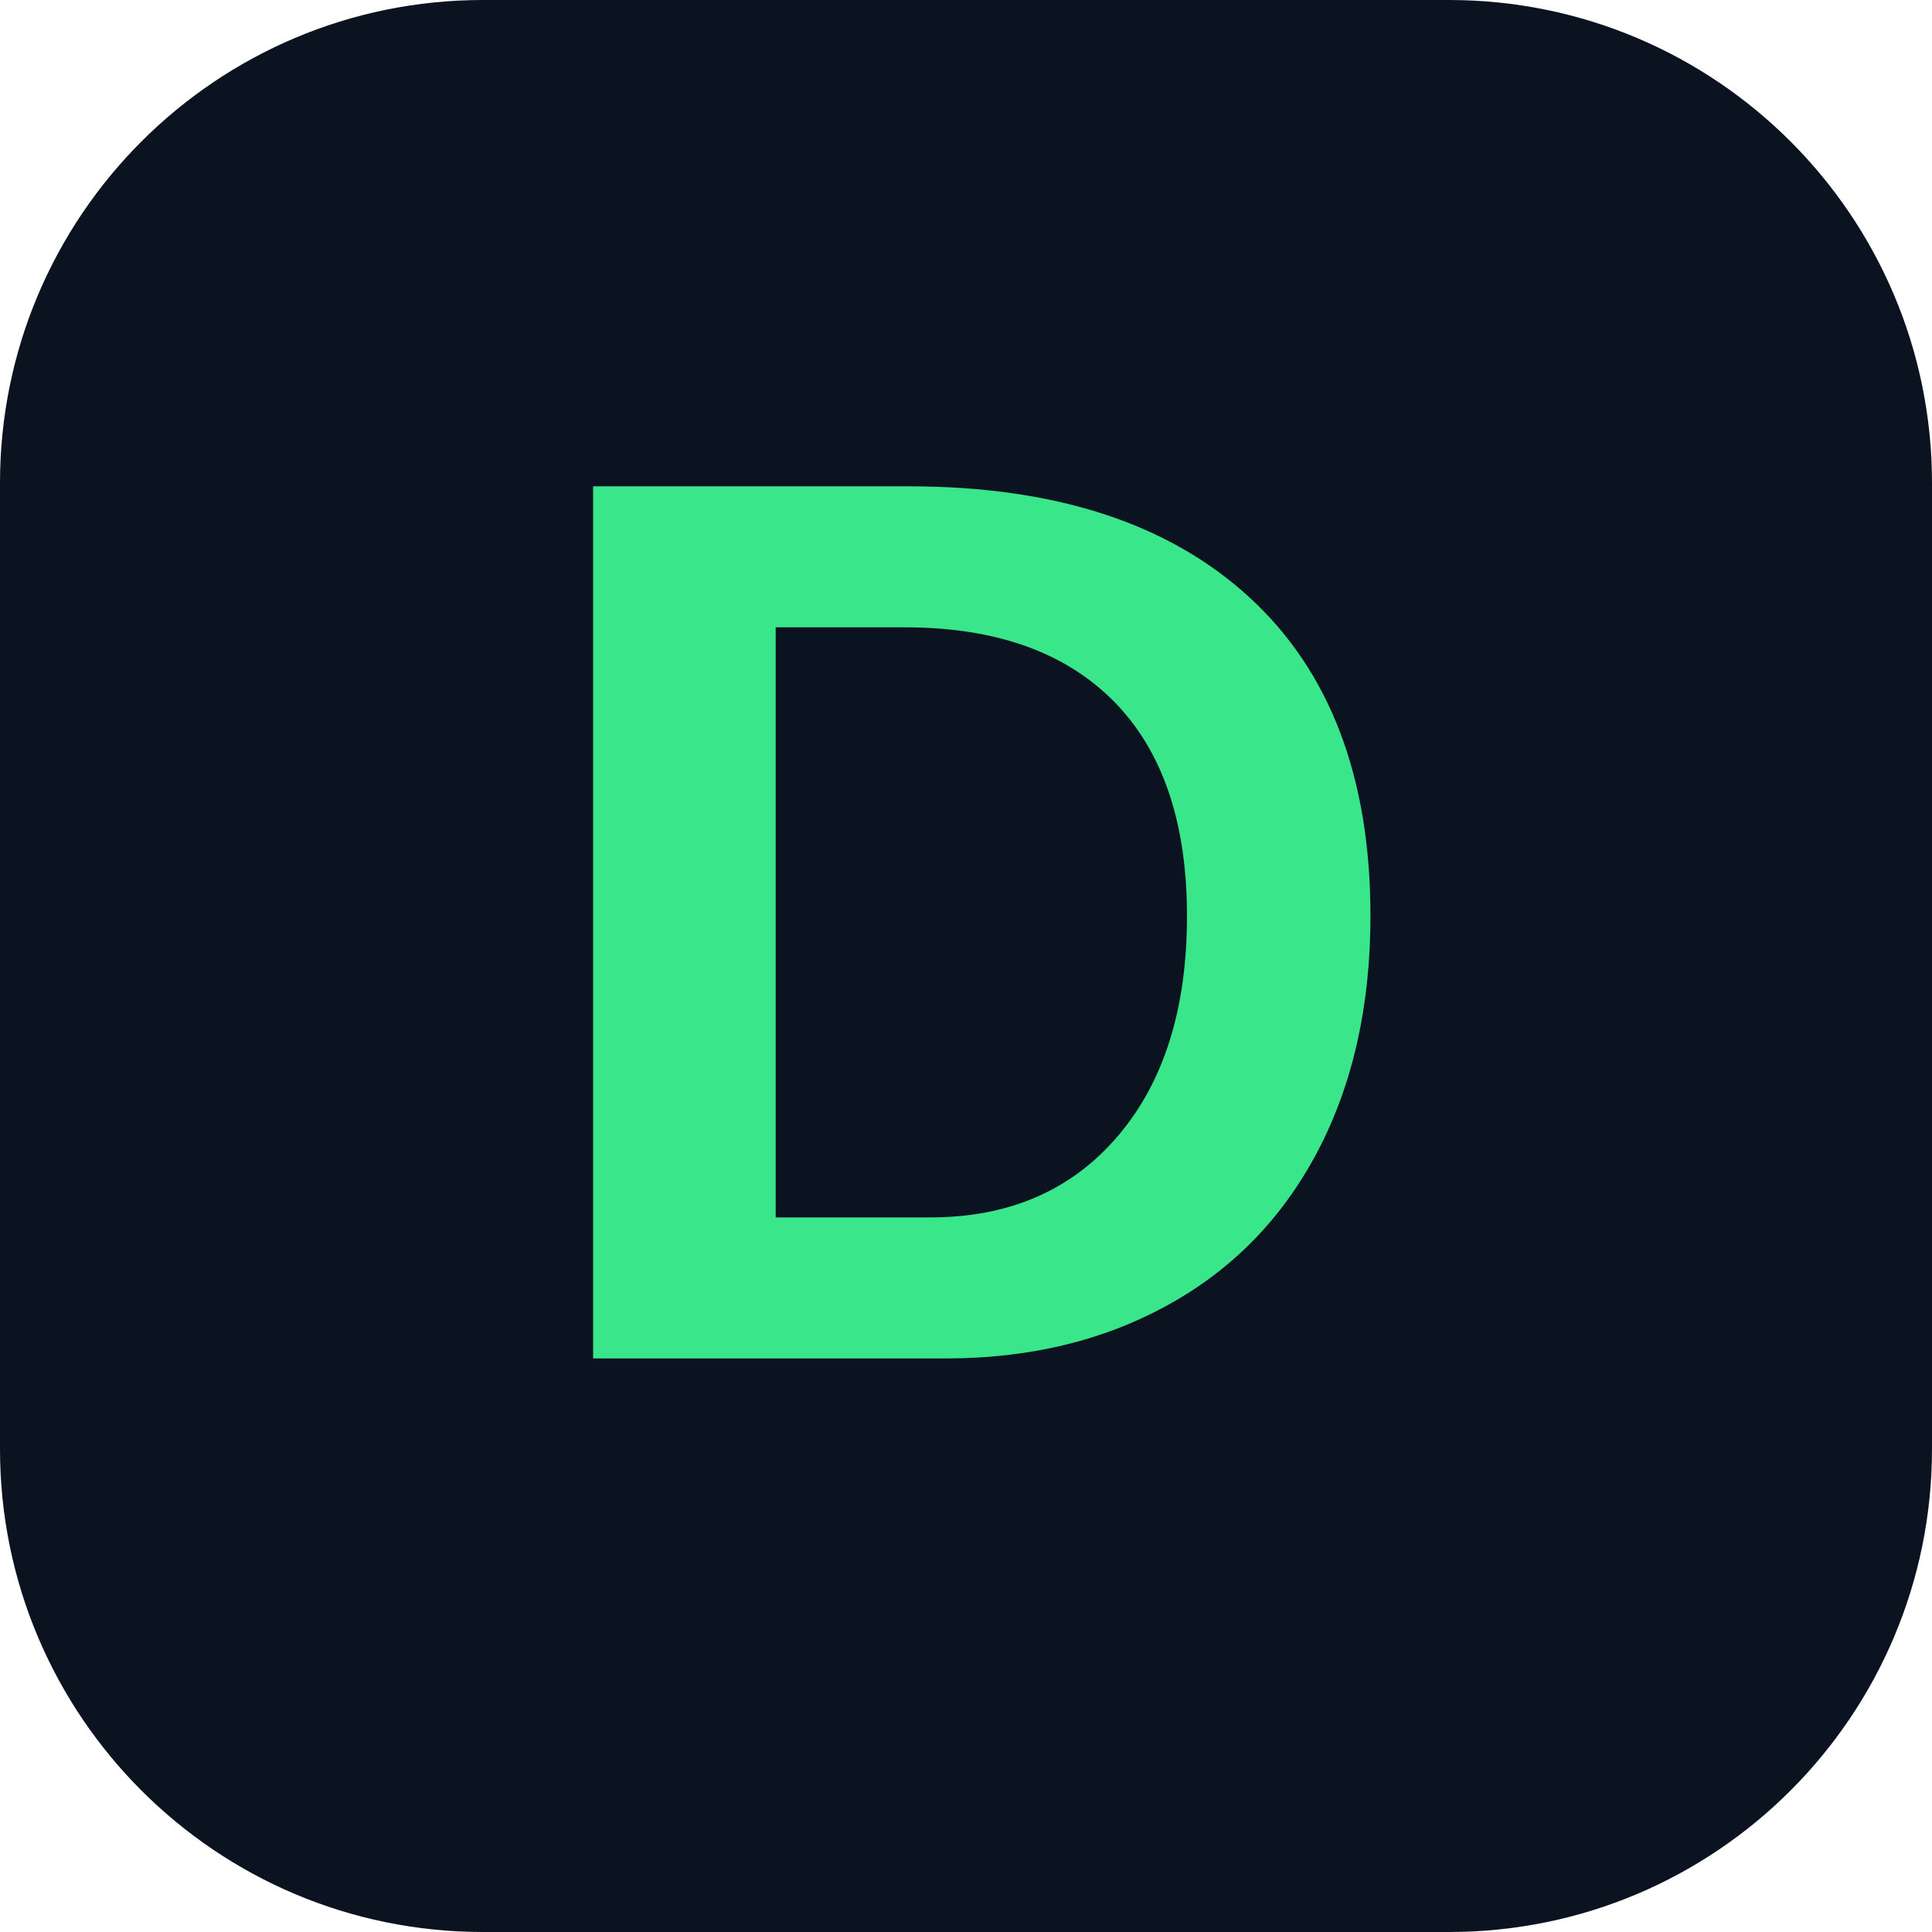
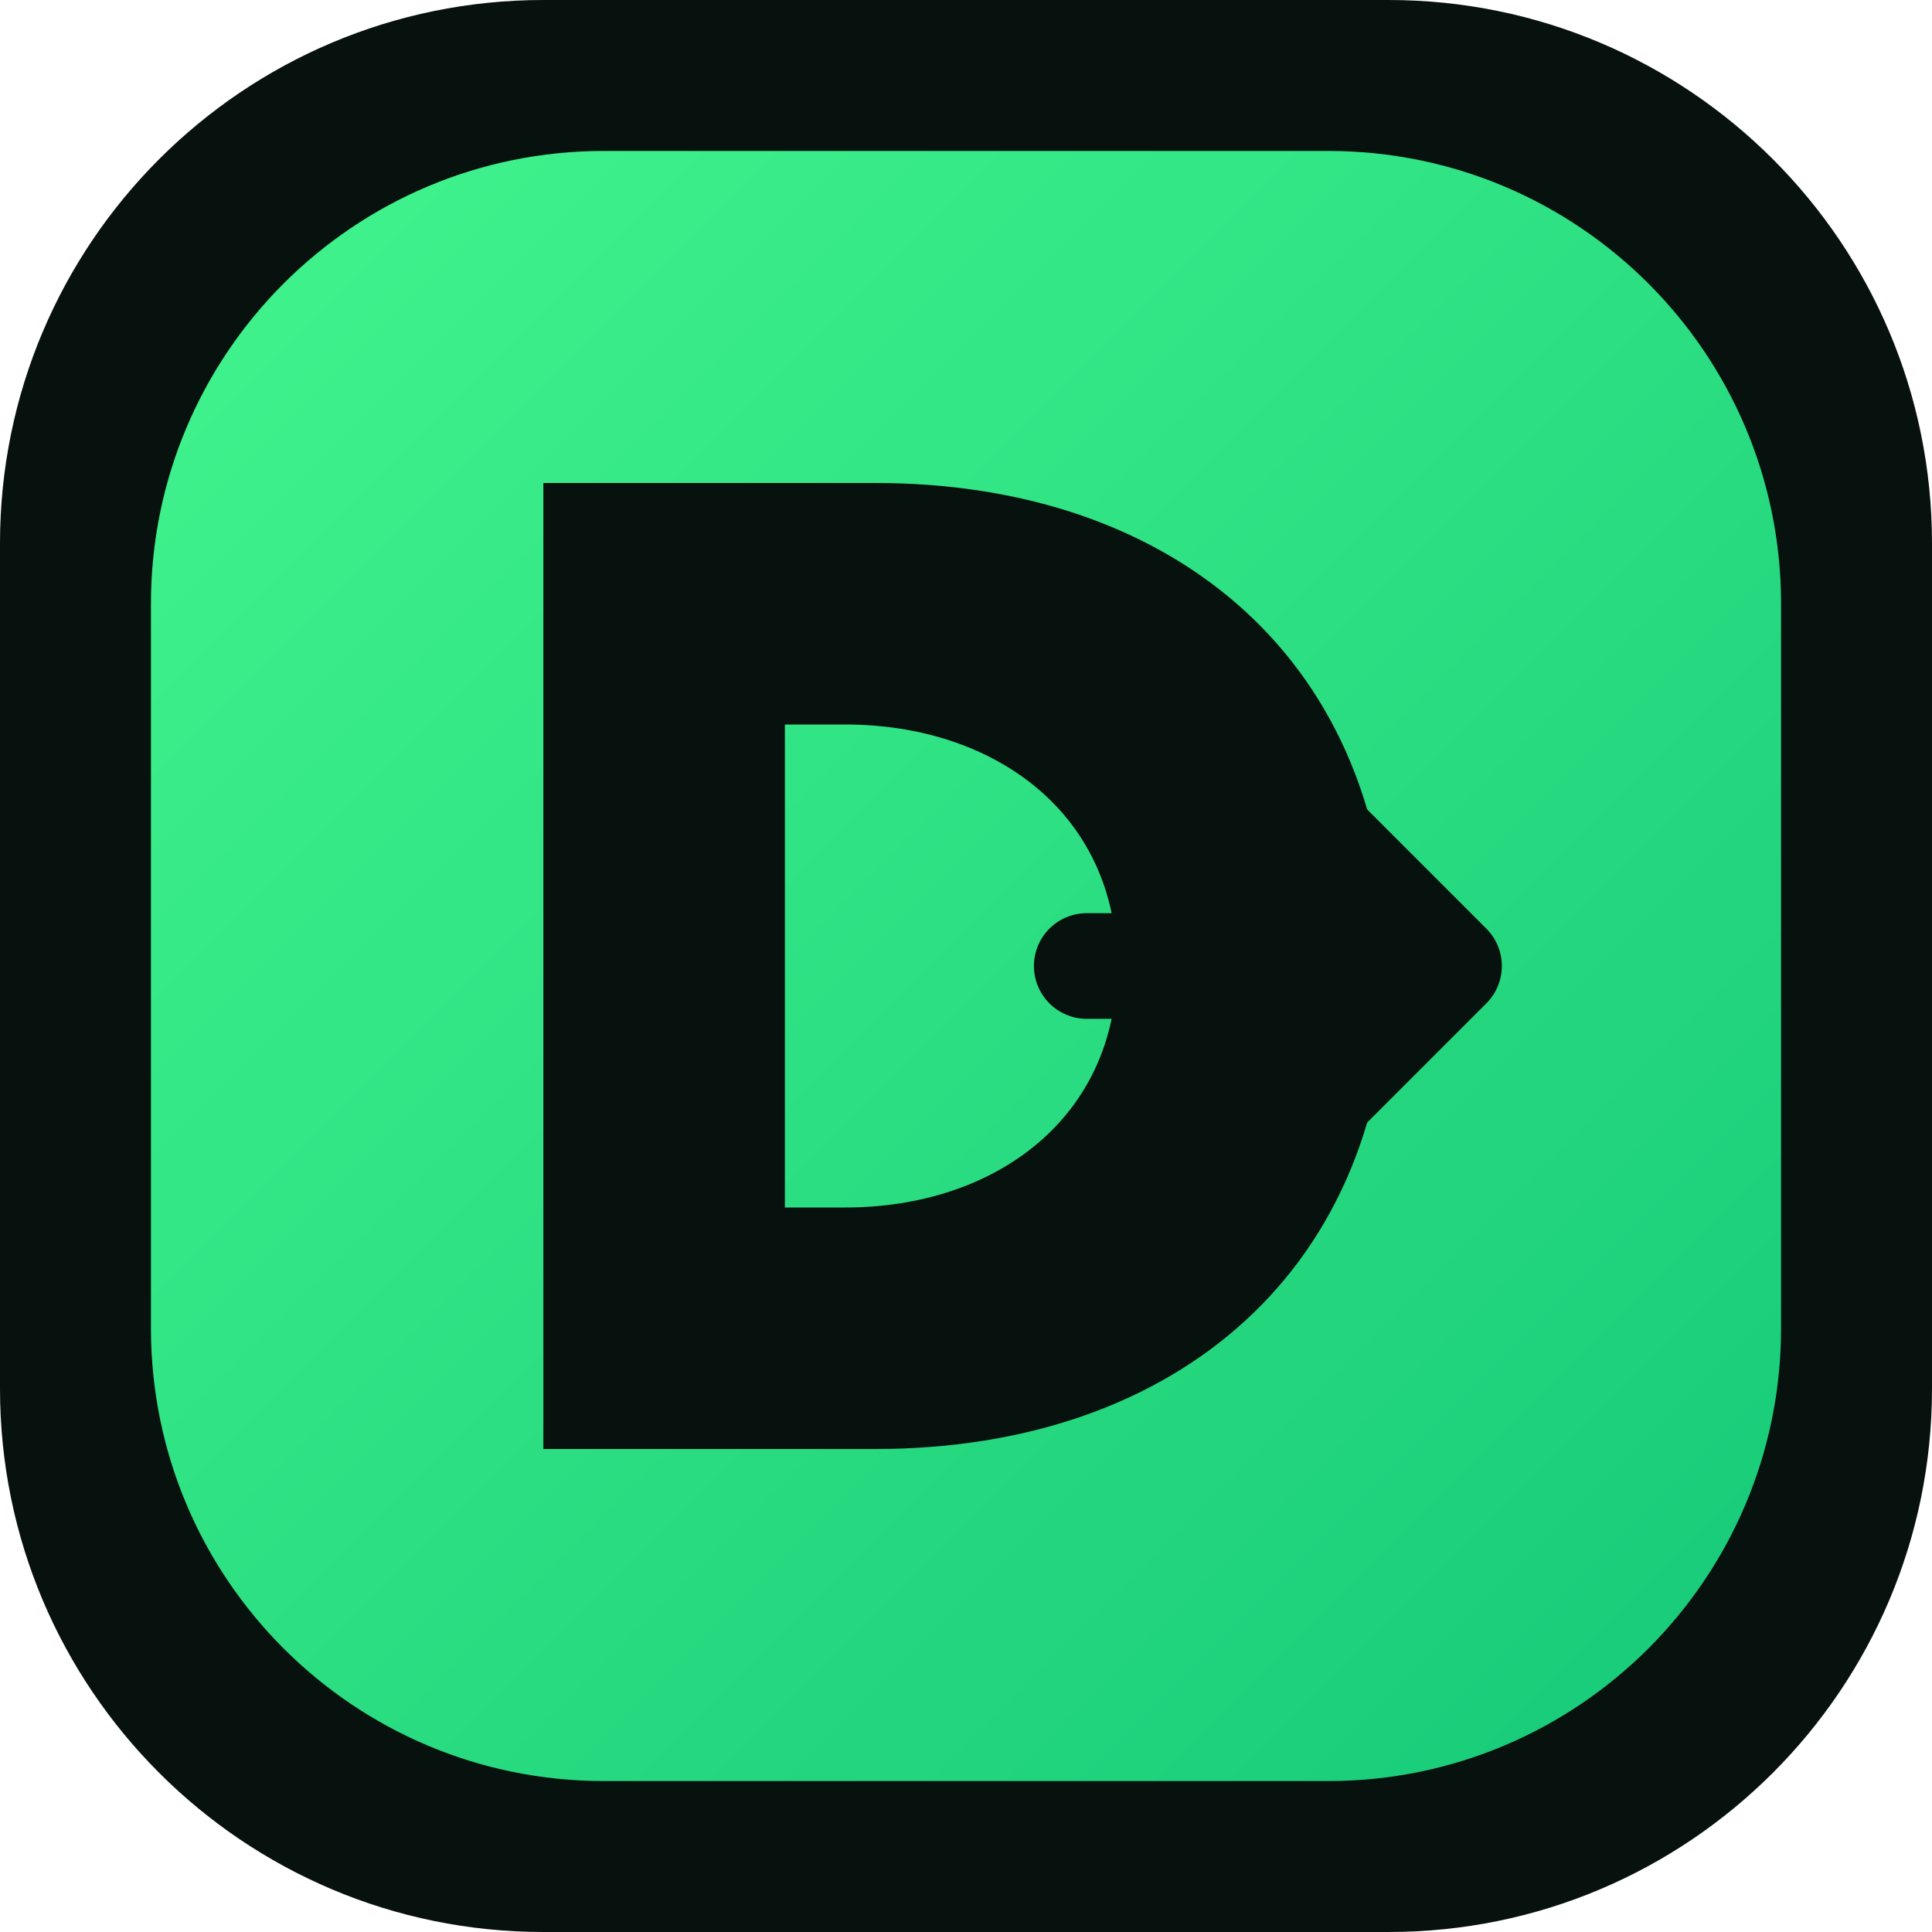
<svg xmlns="http://www.w3.org/2000/svg" viewBox="0 0 64 64" role="img" aria-labelledby="title">
-   <rect width="64" height="64" rx="16" fill="#0b1220" />
-   <text x="32" y="45" text-anchor="middle" font-family="Arial, Helvetica, sans-serif" font-size="42" font-weight="700" fill="#39e68a">D</text>
+   <defs>
+     <linearGradient id="mark" x1="0" y1="0" x2="1" y2="1">
+       <stop offset="0" stop-color="#42f58d" />
+       <stop offset="1" stop-color="#16c978" />
+     </linearGradient>
+   </defs>
+   <rect width="64" height="64" rx="18" fill="#07110d" />
+   <rect x="5" y="5" width="54" height="54" rx="15" fill="url(#mark)" />
+   <path d="M18 16h11c10 0 17 6 17 16s-7 16-17 16H18V16Zm10 8h-2v16h2c5 0 9-3 9-8s-4-8-9-8Z" fill="#07110d" fill-rule="evenodd" />
+   <path d="M36 32h12m-5-5 5 5-5 5" fill="none" stroke="#07110d" stroke-width="3.5" stroke-linecap="round" stroke-linejoin="round" />
</svg>
